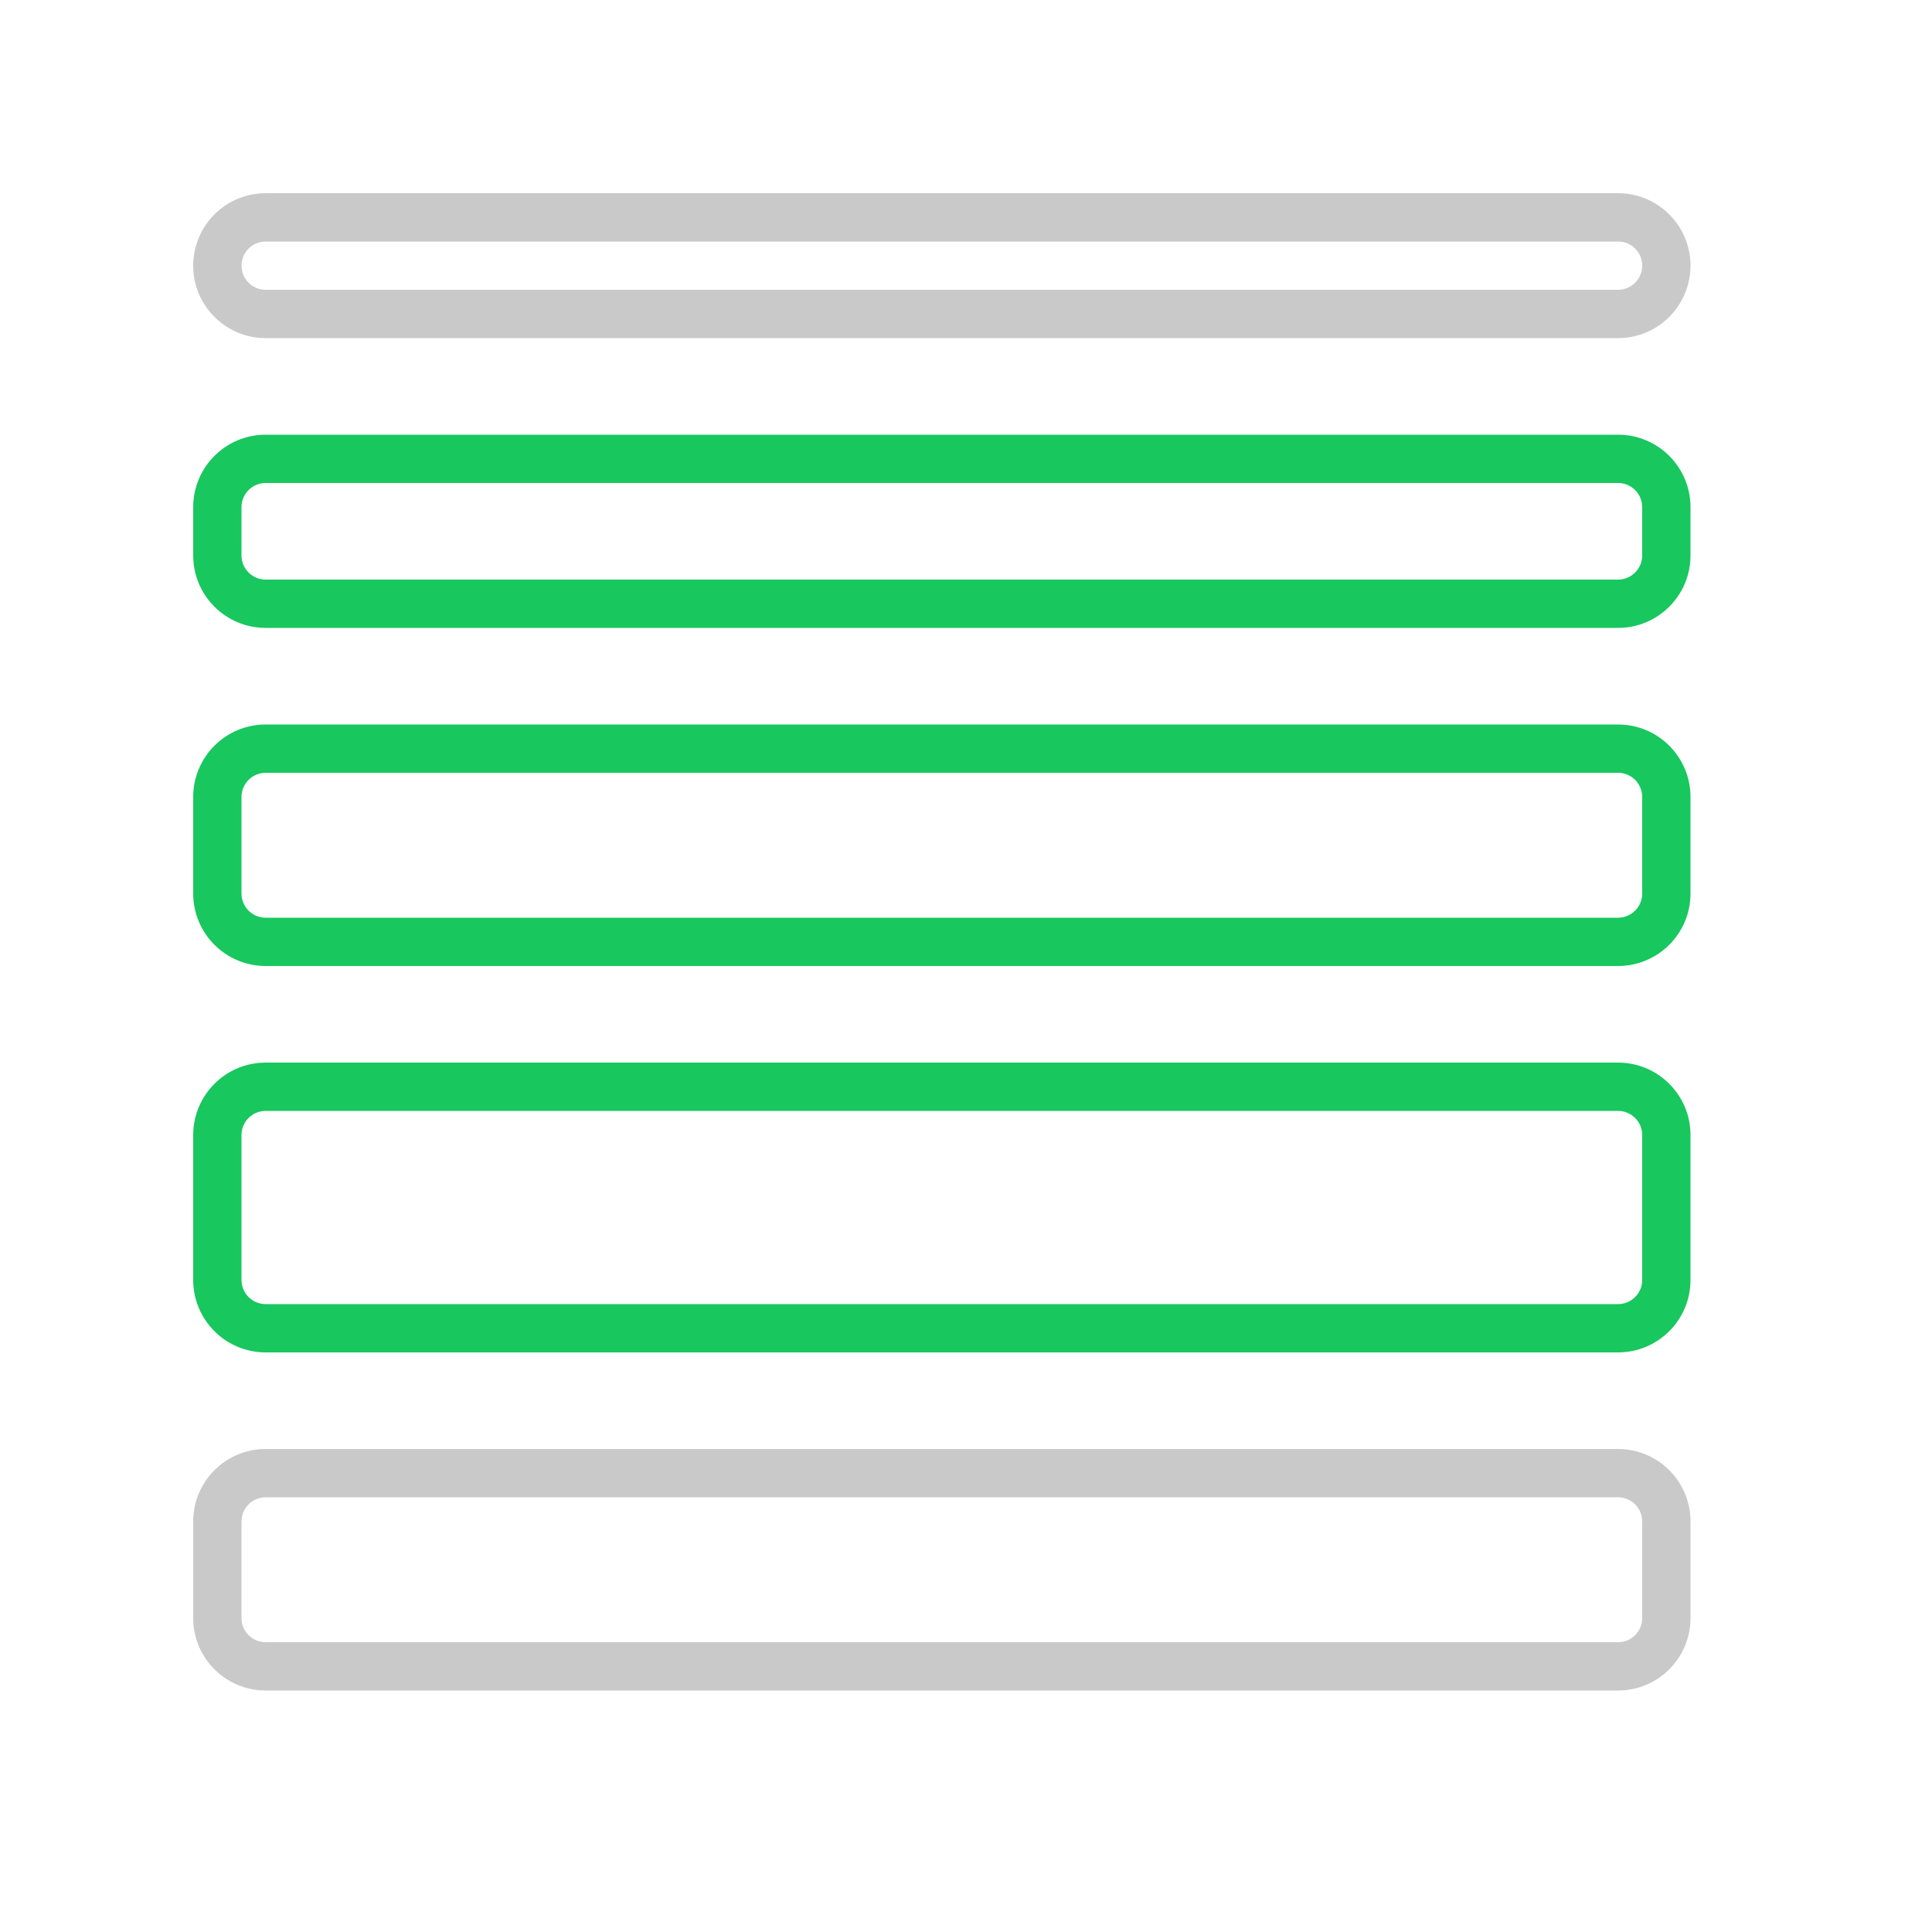
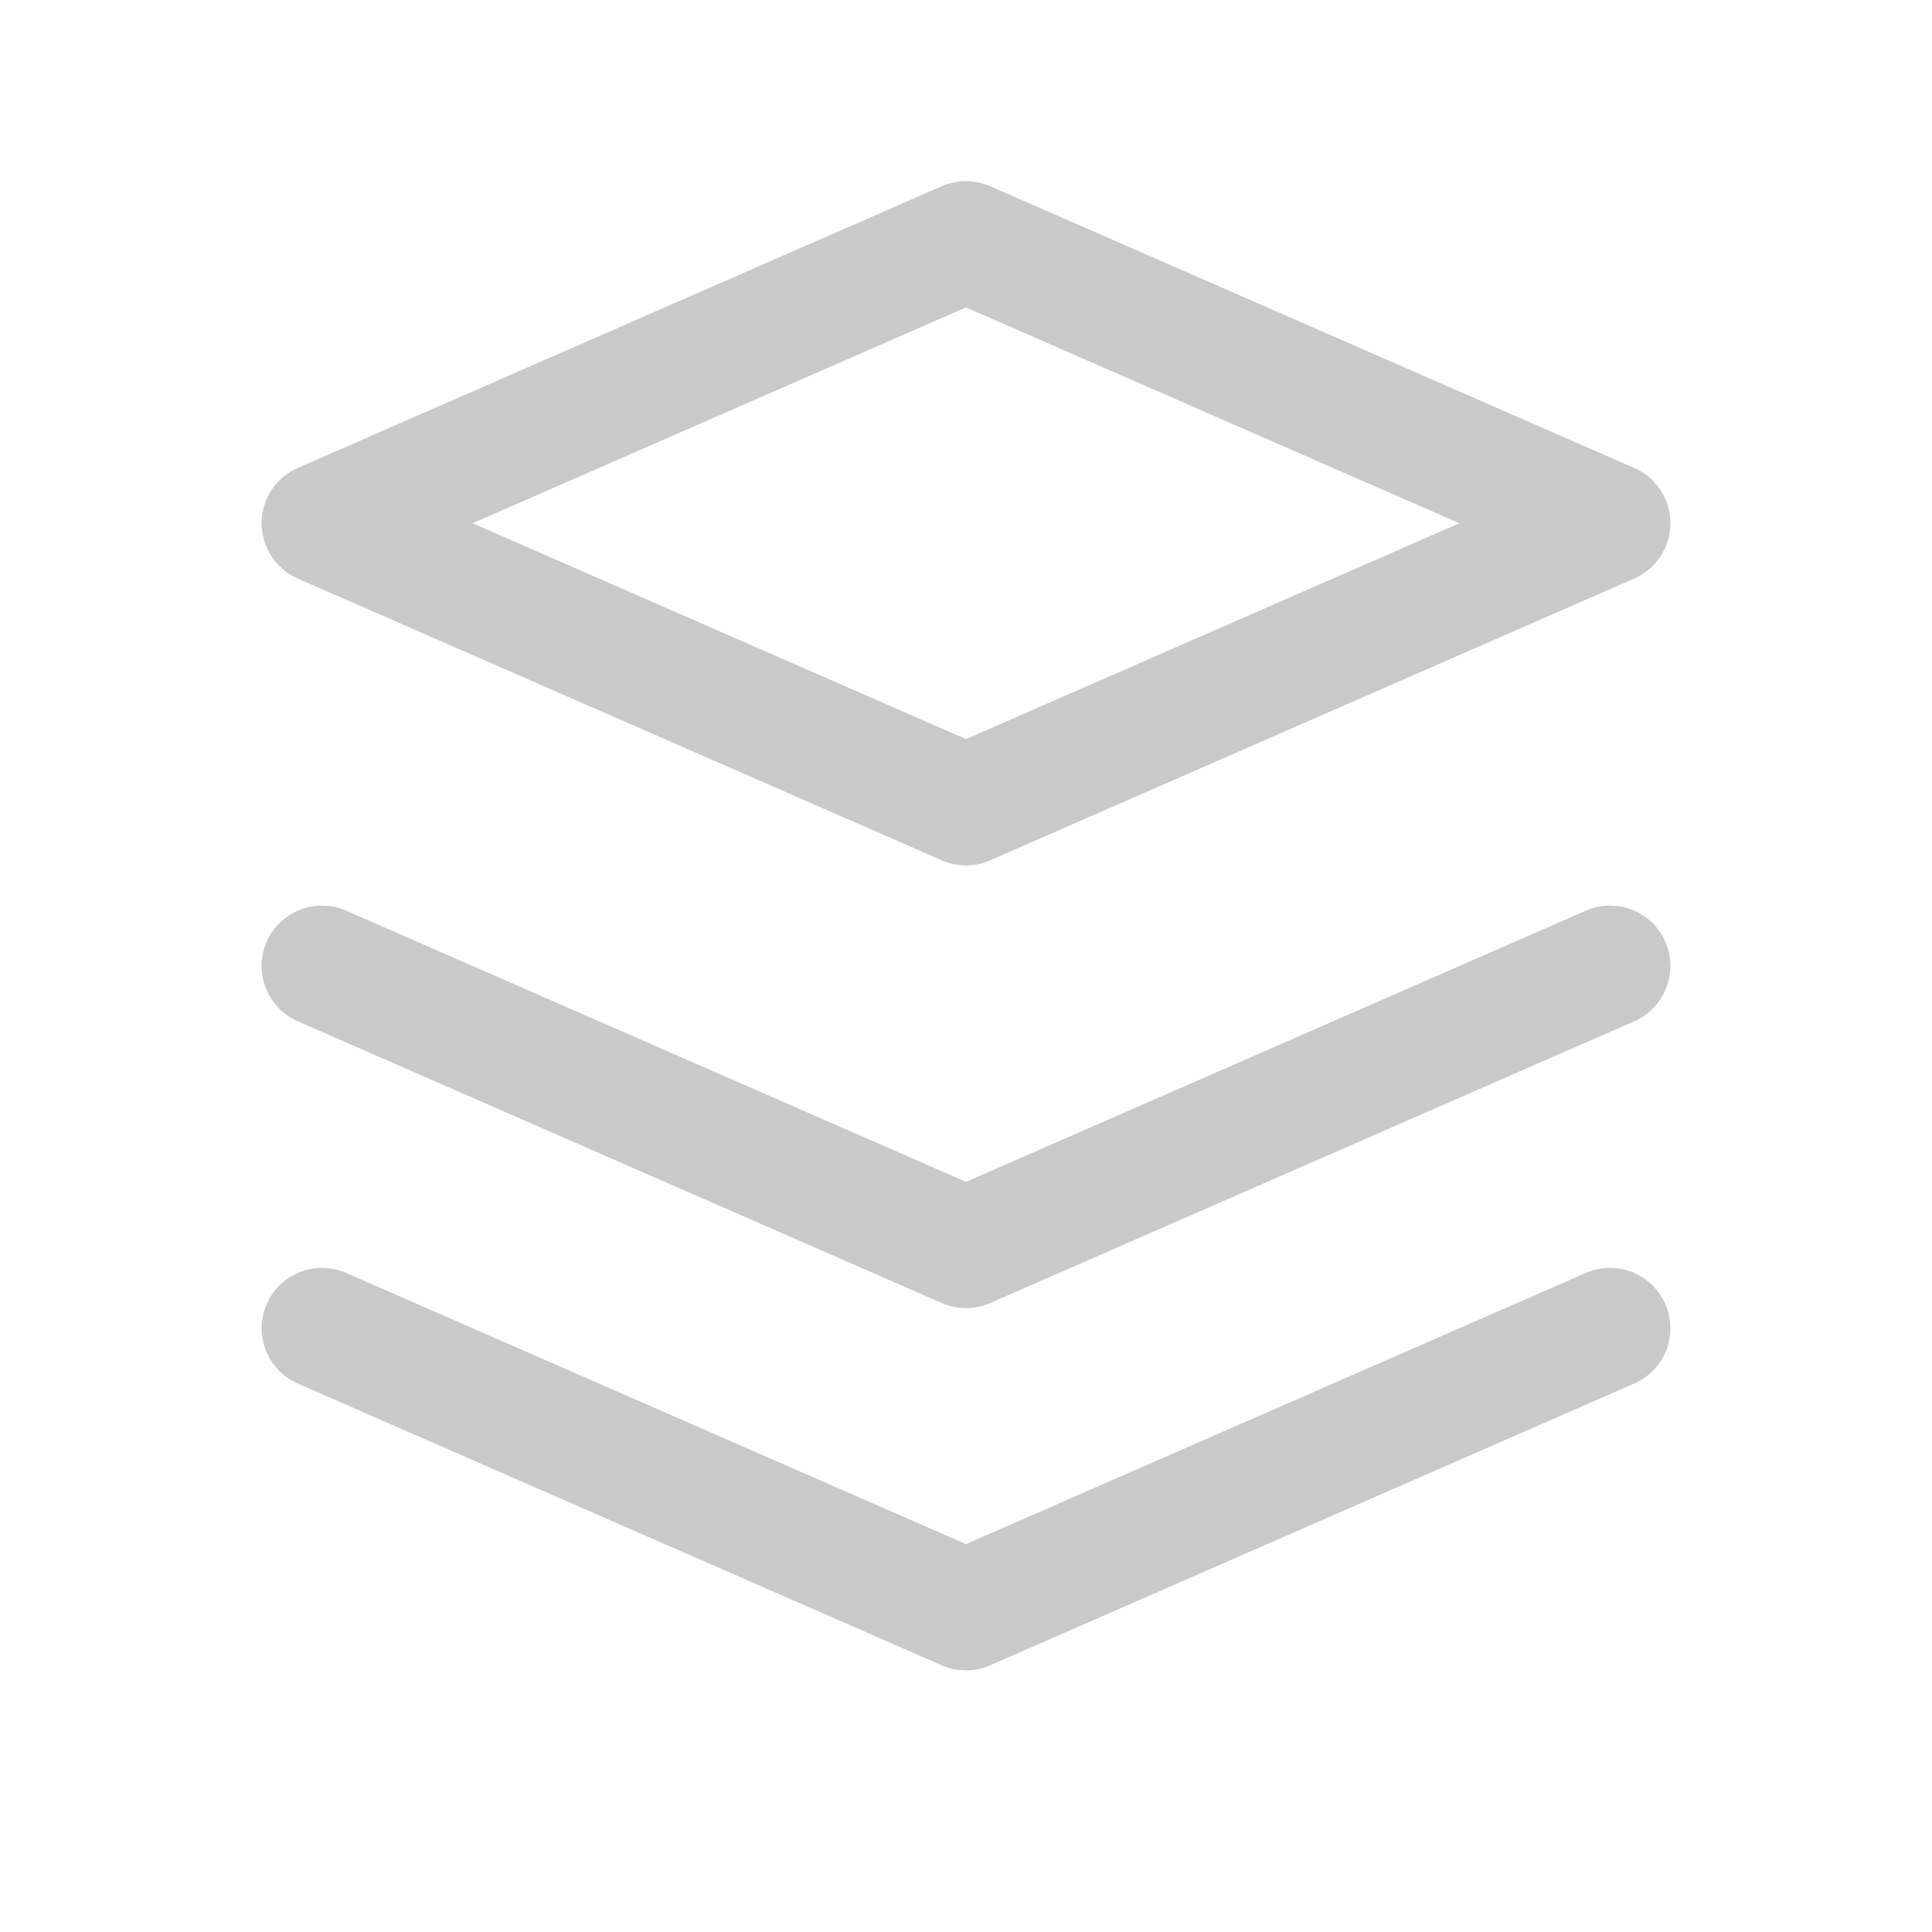
- <svg xmlns="http://www.w3.org/2000/svg" width="40" height="40" viewBox="0 0 40 40">
-   <path d="M33.5,28H5.5A1.5,1.5,0,0,1,4,26.5v-3A1.5,1.5,0,0,1,5.5,22h28A1.5,1.5,0,0,1,35,23.5v3A1.5,1.5,0,0,1,33.5,28Zm-28-5a.5.5,0,0,0-.5.5v3a.5.5,0,0,0,.5.5h28a.5.5,0,0,0,.5-.5v-3a.5.5,0,0,0-.5-.5Zm28-3H5.5A1.5,1.5,0,0,1,4,18.5v-2A1.5,1.5,0,0,1,5.5,15h28A1.5,1.5,0,0,1,35,16.5v2A1.5,1.5,0,0,1,33.5,20Zm-28-4a.5.5,0,0,0-.5.5v2a.5.5,0,0,0,.5.5h28a.5.5,0,0,0,.5-.5v-2a.5.5,0,0,0-.5-.5Zm28-3H5.5A1.5,1.5,0,0,1,4,11.5v-1A1.5,1.5,0,0,1,5.5,9h28A1.5,1.5,0,0,1,35,10.5v1A1.5,1.5,0,0,1,33.5,13Zm-28-3a.5.5,0,0,0-.5.5v1a.5.5,0,0,0,.5.5h28a.5.5,0,0,0,.5-.5v-1a.5.5,0,0,0-.5-.5Z" style="fill:#18c75e" />
-   <path d="M33.5,7H5.5a1.5,1.5,0,0,1,0-3h28a1.5,1.5,0,0,1,0,3ZM5.5,5a.5.5,0,0,0,0,1h28a.5.5,0,0,0,0-1Z" style="fill:#c9c9c9" />
-   <path d="M33.5,35H5.5A1.5,1.5,0,0,1,4,33.5v-2A1.5,1.5,0,0,1,5.5,30h28A1.5,1.5,0,0,1,35,31.5v2A1.5,1.5,0,0,1,33.5,35Zm-28-4a.5.5,0,0,0-.5.5v2a.5.5,0,0,0,.5.5h28a.5.5,0,0,0,.5-.5v-2a.5.5,0,0,0-.5-.5Z" style="fill:#c9c9c9" />
+ <svg xmlns="http://www.w3.org/2000/svg" width="24" height="24" viewBox="0 0 24 24" stroke="#c9c9c9" stroke-width="1.5" stroke-linecap="round" stroke-linejoin="round" fill="none">
+   <path d="M4 6.5l8-3.5 8 3.5-8 3.5-8-3.5z" />
+   <path d="M4 12l8 3.5 8-3.5" />
+   <path d="M4 16.5L12 20l8-3.5" />
</svg>
